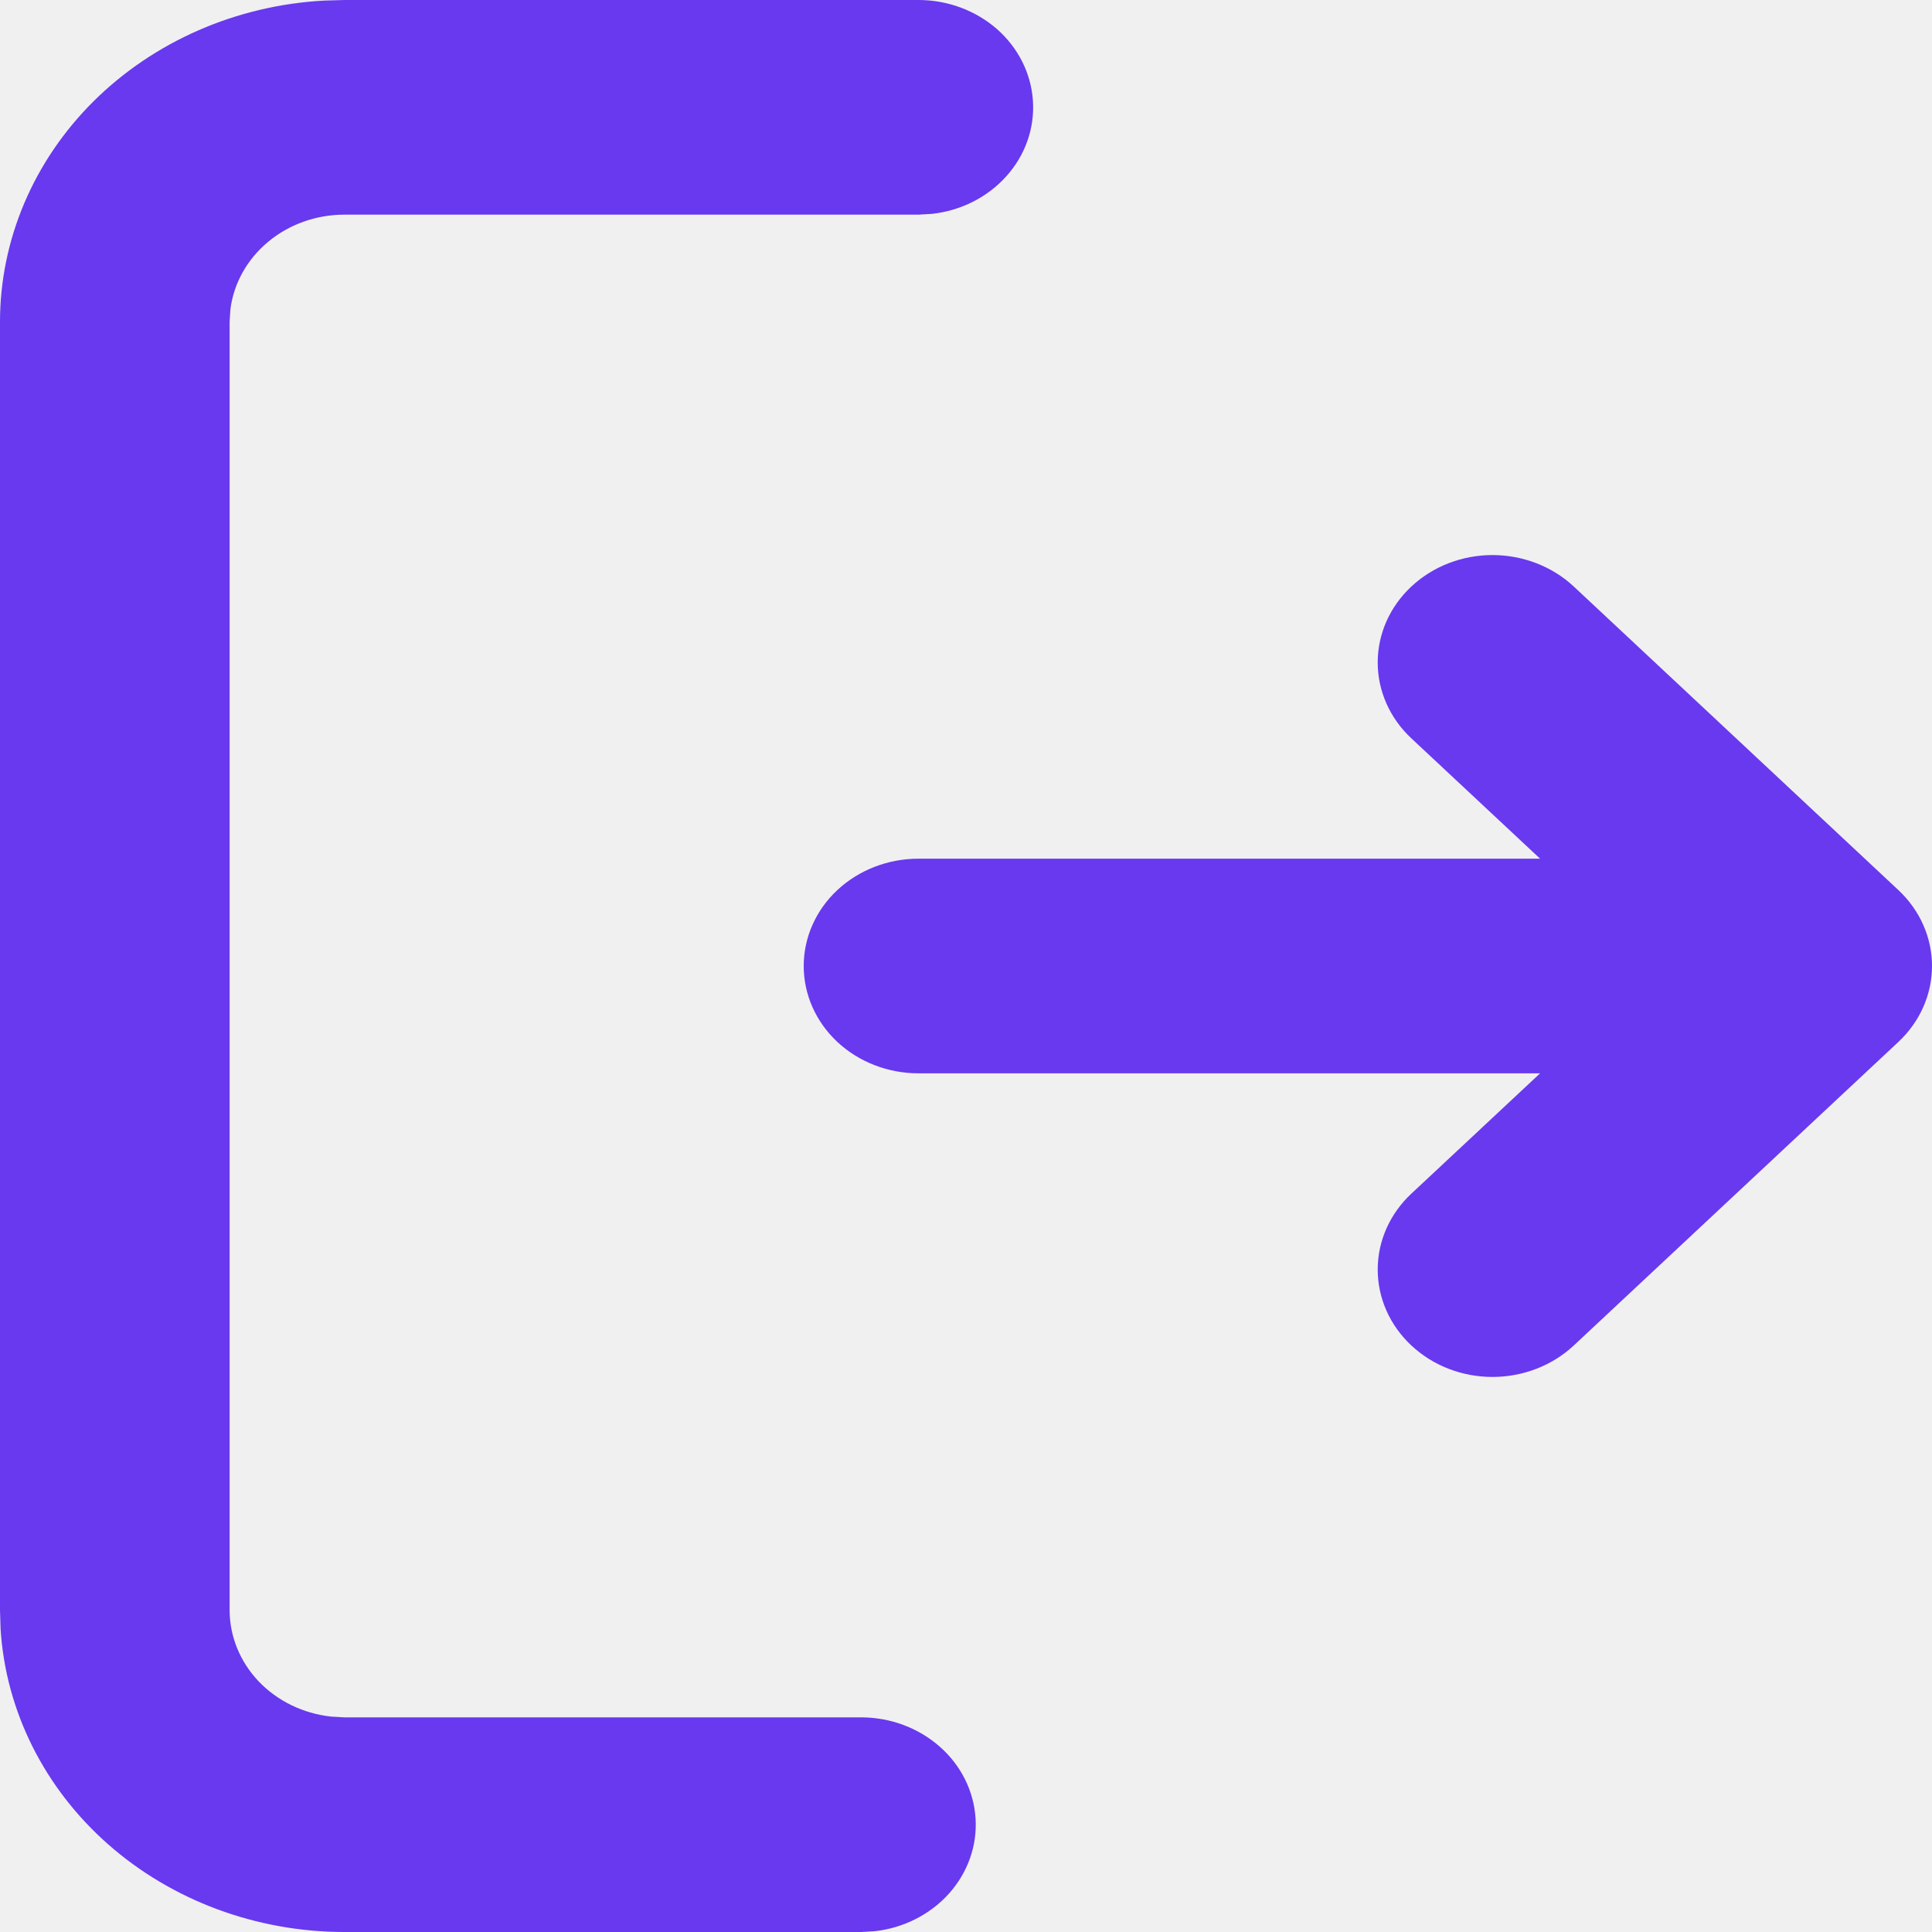
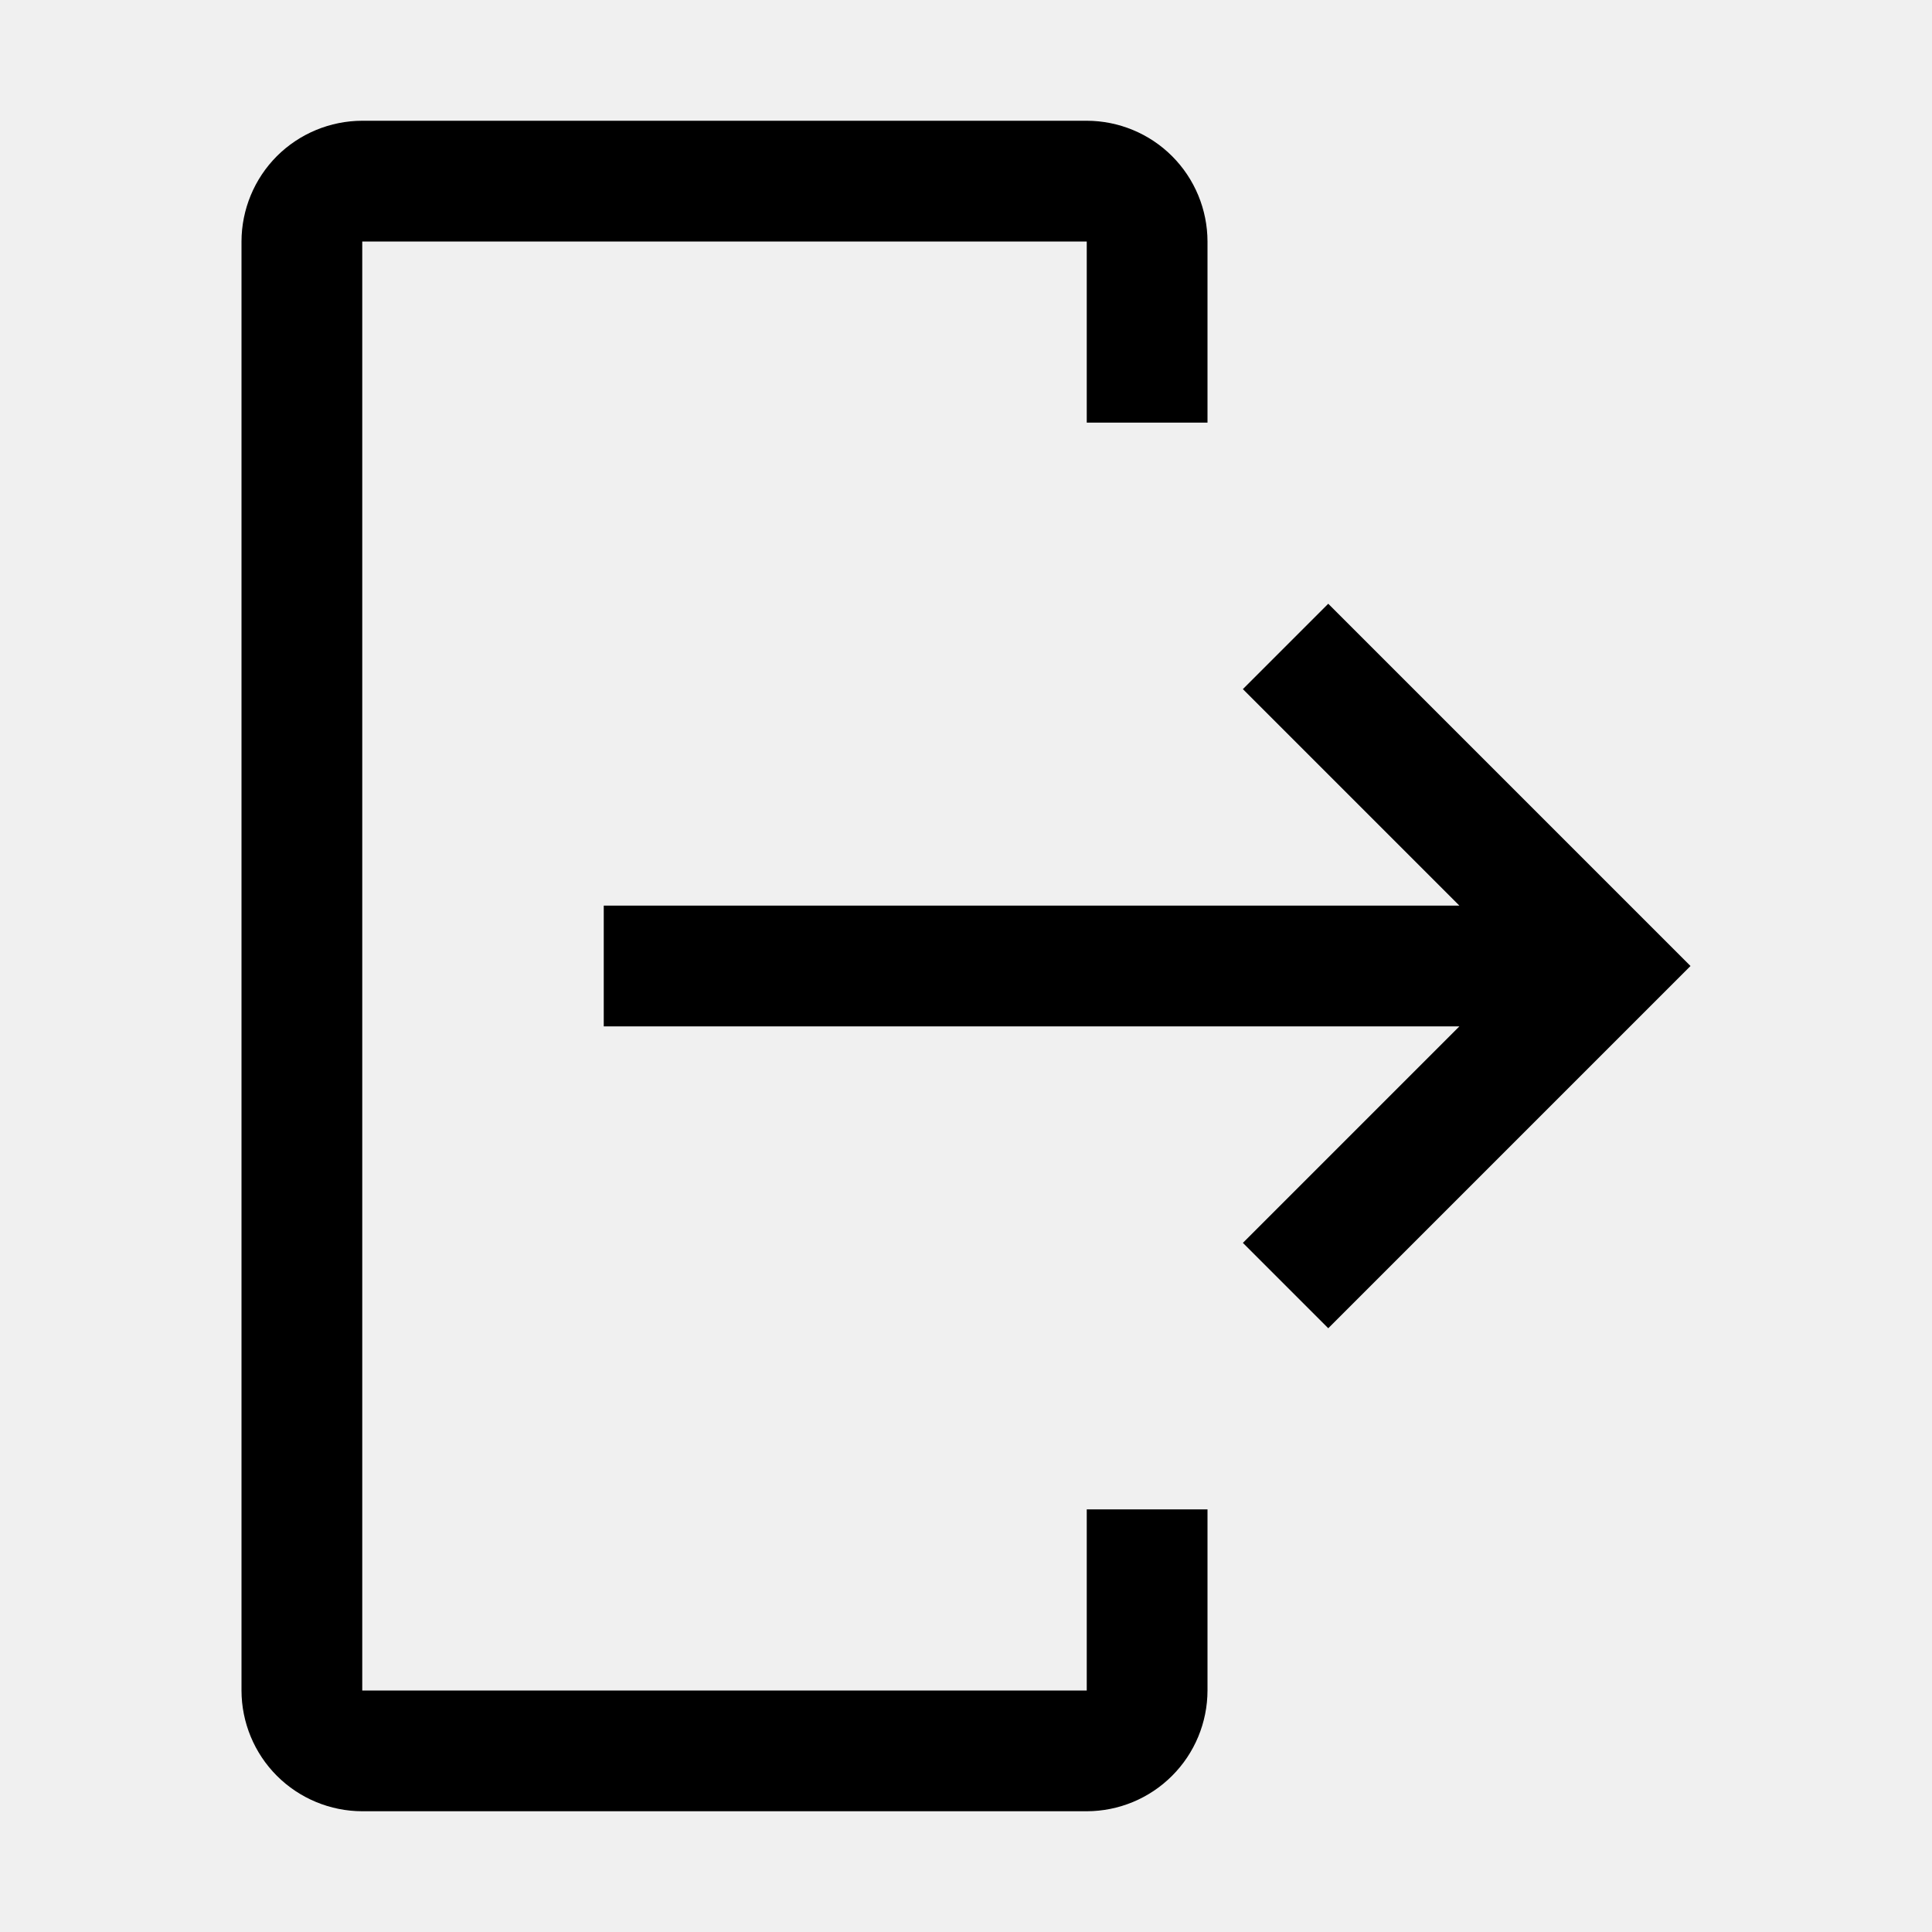
- <svg xmlns="http://www.w3.org/2000/svg" width="20" height="20" viewBox="0 0 20 20" fill="none">
-   <path d="M9.508 0C9.811 0 10.102 0.109 10.323 0.303C10.543 0.498 10.675 0.763 10.693 1.046C10.711 1.329 10.613 1.607 10.418 1.824C10.224 2.041 9.948 2.181 9.647 2.214L9.508 2.222H3.566C3.274 2.222 2.993 2.322 2.776 2.503C2.558 2.684 2.419 2.933 2.385 3.203L2.377 3.333V16.667C2.377 16.939 2.484 17.201 2.677 17.405C2.871 17.608 3.137 17.738 3.426 17.77L3.566 17.778H8.914C9.217 17.778 9.508 17.887 9.728 18.081C9.949 18.275 10.081 18.541 10.099 18.824C10.117 19.107 10.018 19.385 9.824 19.602C9.629 19.819 9.354 19.959 9.053 19.992L8.914 20H3.566C2.656 20 1.781 19.675 1.119 19.092C0.458 18.509 0.059 17.711 0.006 16.862L5.53899e-09 16.667V3.333C-5.06564e-05 2.483 0.347 1.665 0.971 1.046C1.595 0.428 2.448 0.055 3.356 0.006L3.566 0H9.508ZM16.291 6.071L19.652 9.214C19.875 9.423 20 9.705 20 10C20 10.295 19.875 10.577 19.652 10.786L16.291 13.929C16.068 14.137 15.765 14.254 15.45 14.254C15.135 14.254 14.833 14.137 14.61 13.928C14.387 13.72 14.262 13.437 14.262 13.142C14.262 12.848 14.387 12.565 14.61 12.357L15.943 11.111H9.508C9.193 11.111 8.891 10.994 8.668 10.786C8.445 10.577 8.32 10.295 8.32 10C8.32 9.705 8.445 9.423 8.668 9.214C8.891 9.006 9.193 8.889 9.508 8.889H15.943L14.61 7.643C14.387 7.435 14.262 7.152 14.262 6.858C14.262 6.563 14.387 6.28 14.61 6.072C14.833 5.863 15.135 5.746 15.45 5.746C15.765 5.746 16.068 5.863 16.291 6.071V6.071Z" fill="#6839EF" />
+ <svg xmlns="http://www.w3.org/2000/svg" width="32" height="32" viewBox="0 0 32 32" fill="none">
+   <g clip-path="url(#clip0_142_52)">
+     <path d="M6 30H18C18.53 29.999 19.039 29.788 19.413 29.413C19.788 29.039 19.999 28.53 20 28V25H18V28H6V4H18V7H20V4C19.999 3.47 19.788 2.961 19.413 2.586C19.039 2.212 18.53 2.001 18 2H6C5.47 2.001 4.961 2.212 4.586 2.586C4.212 2.961 4.001 3.47 4 4V28C4.001 28.53 4.212 29.039 4.586 29.413C4.961 29.788 5.47 29.999 6 30Z" fill="black" />
+     <path d="M20.586 20.586L24.172 17H10V15H24.172L20.586 11.414L22 10L28 16L22 22L20.586 20.586Z" fill="black" />
+   </g>
+   <defs>
+     <clipPath id="clip0_142_52">
+       <rect width="32" height="32" fill="white" />
+     </clipPath>
+   </defs>
</svg>
